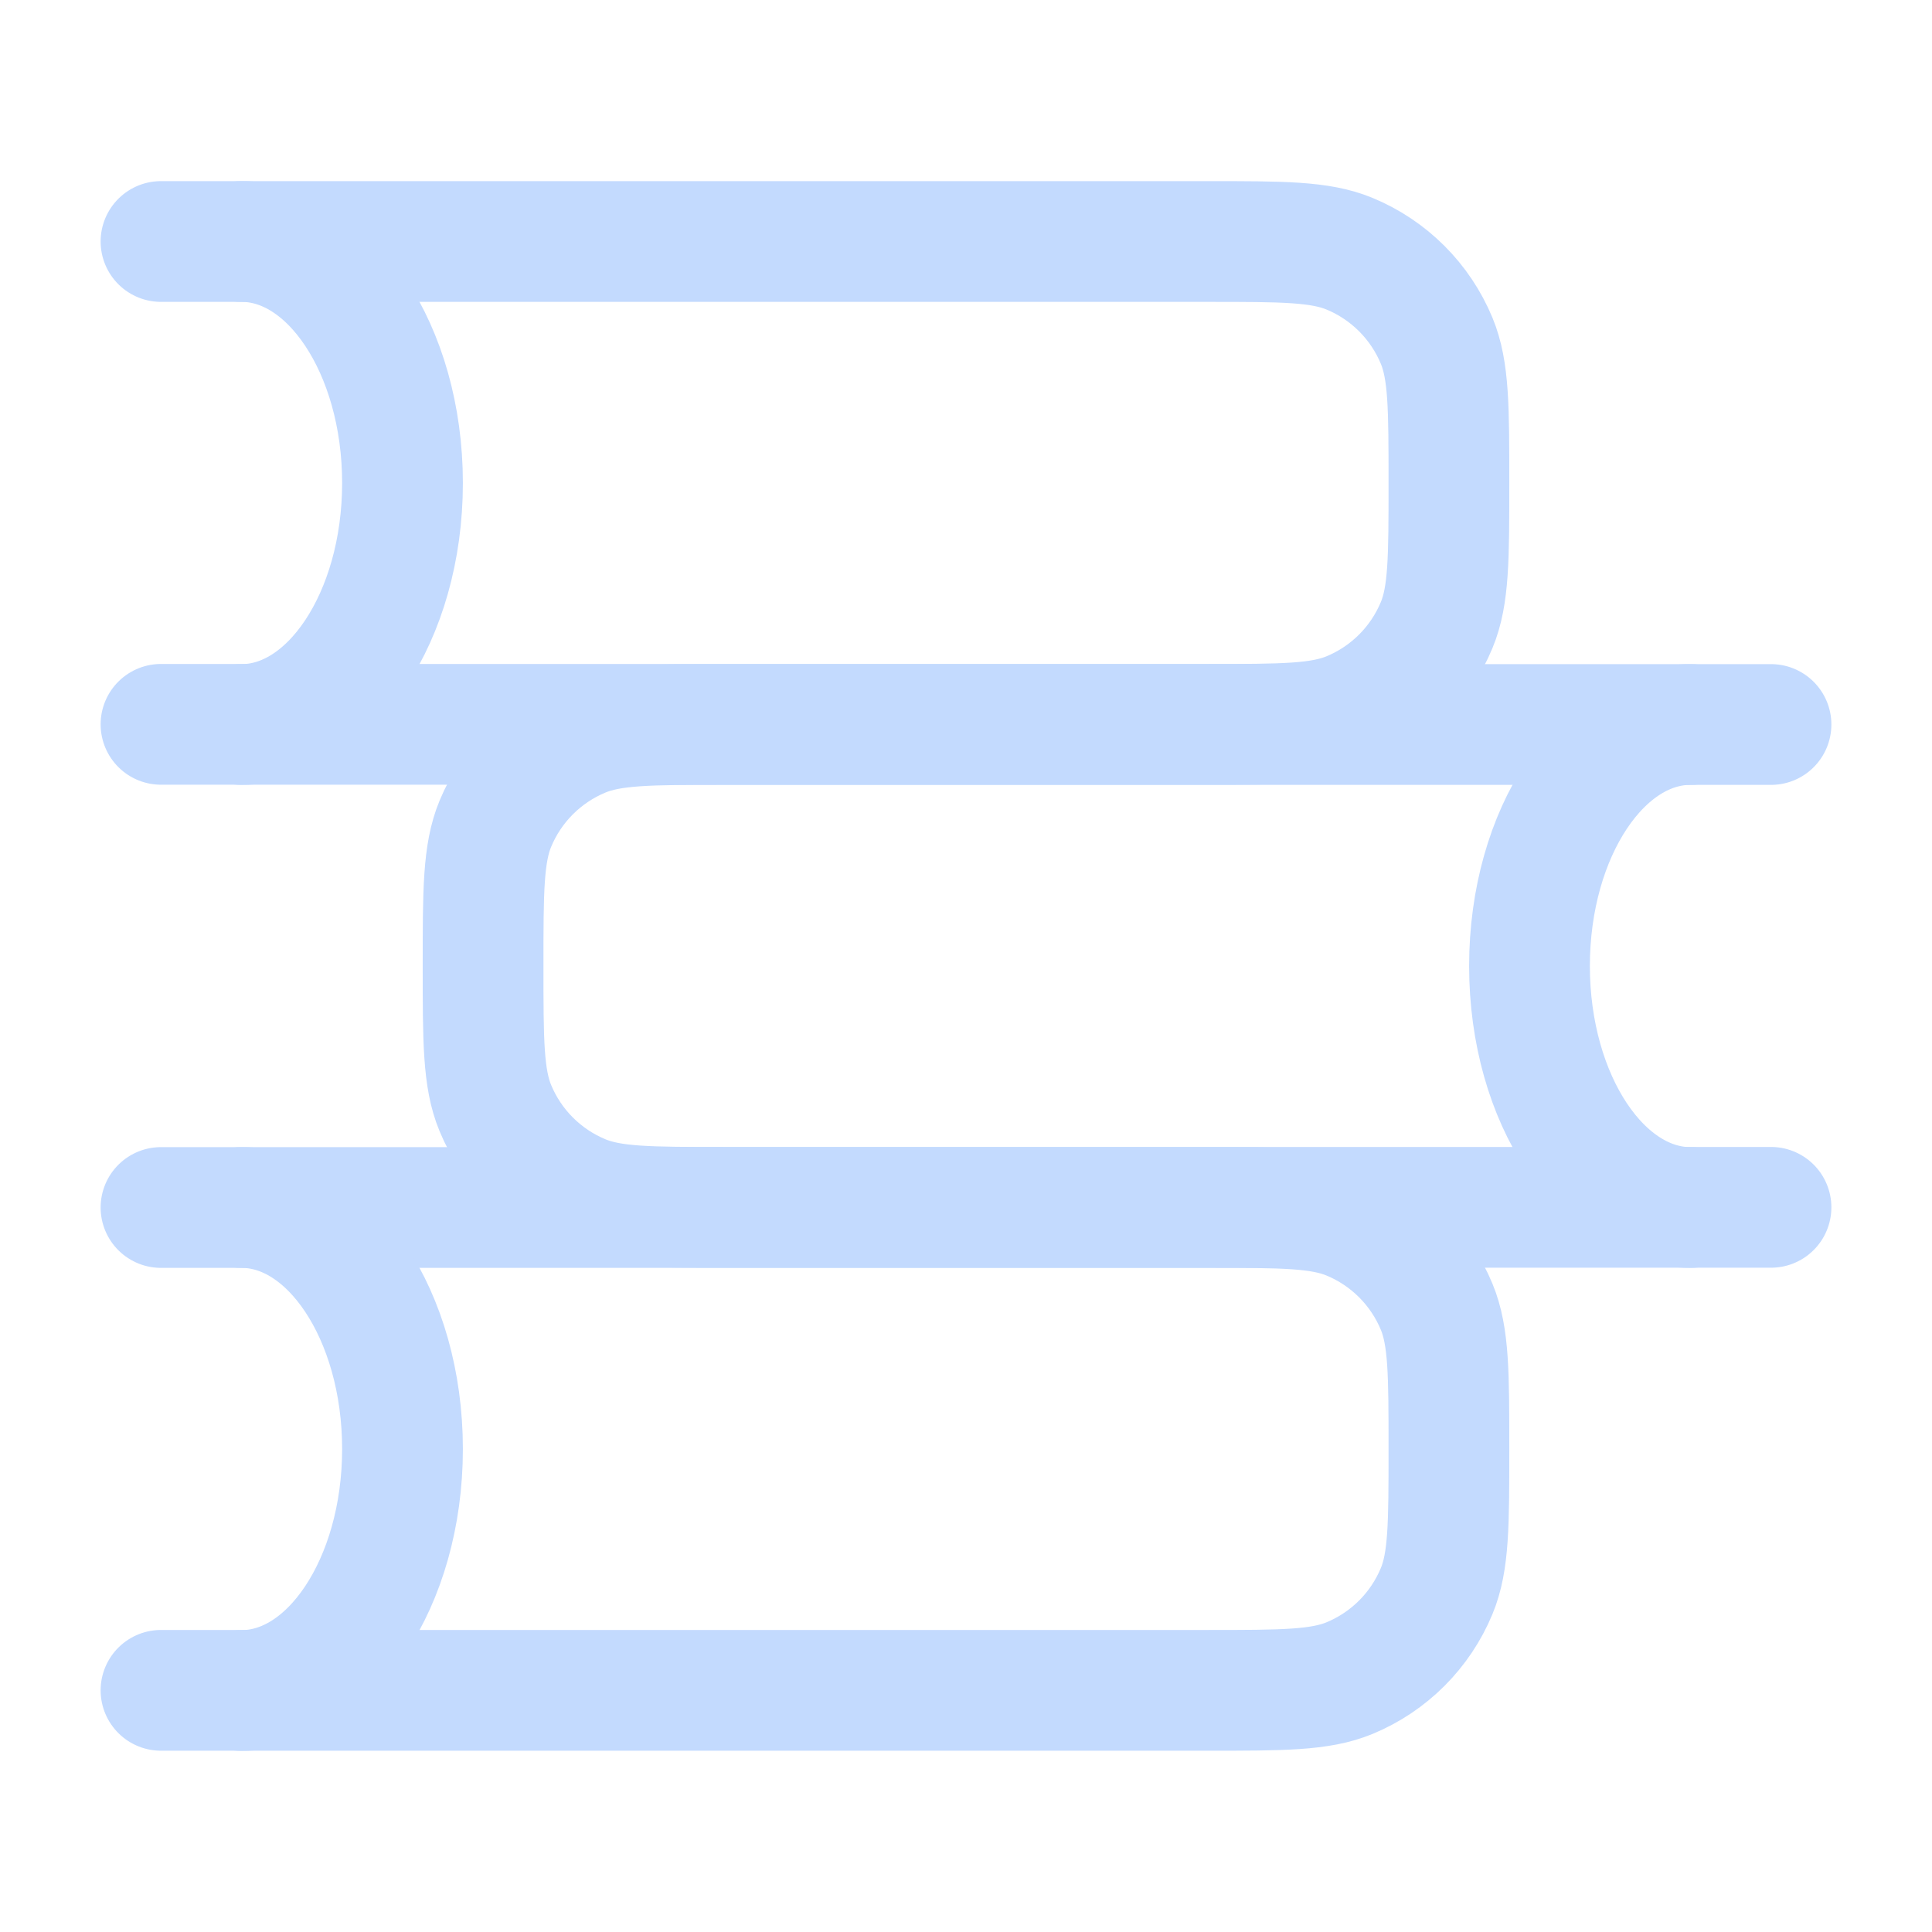
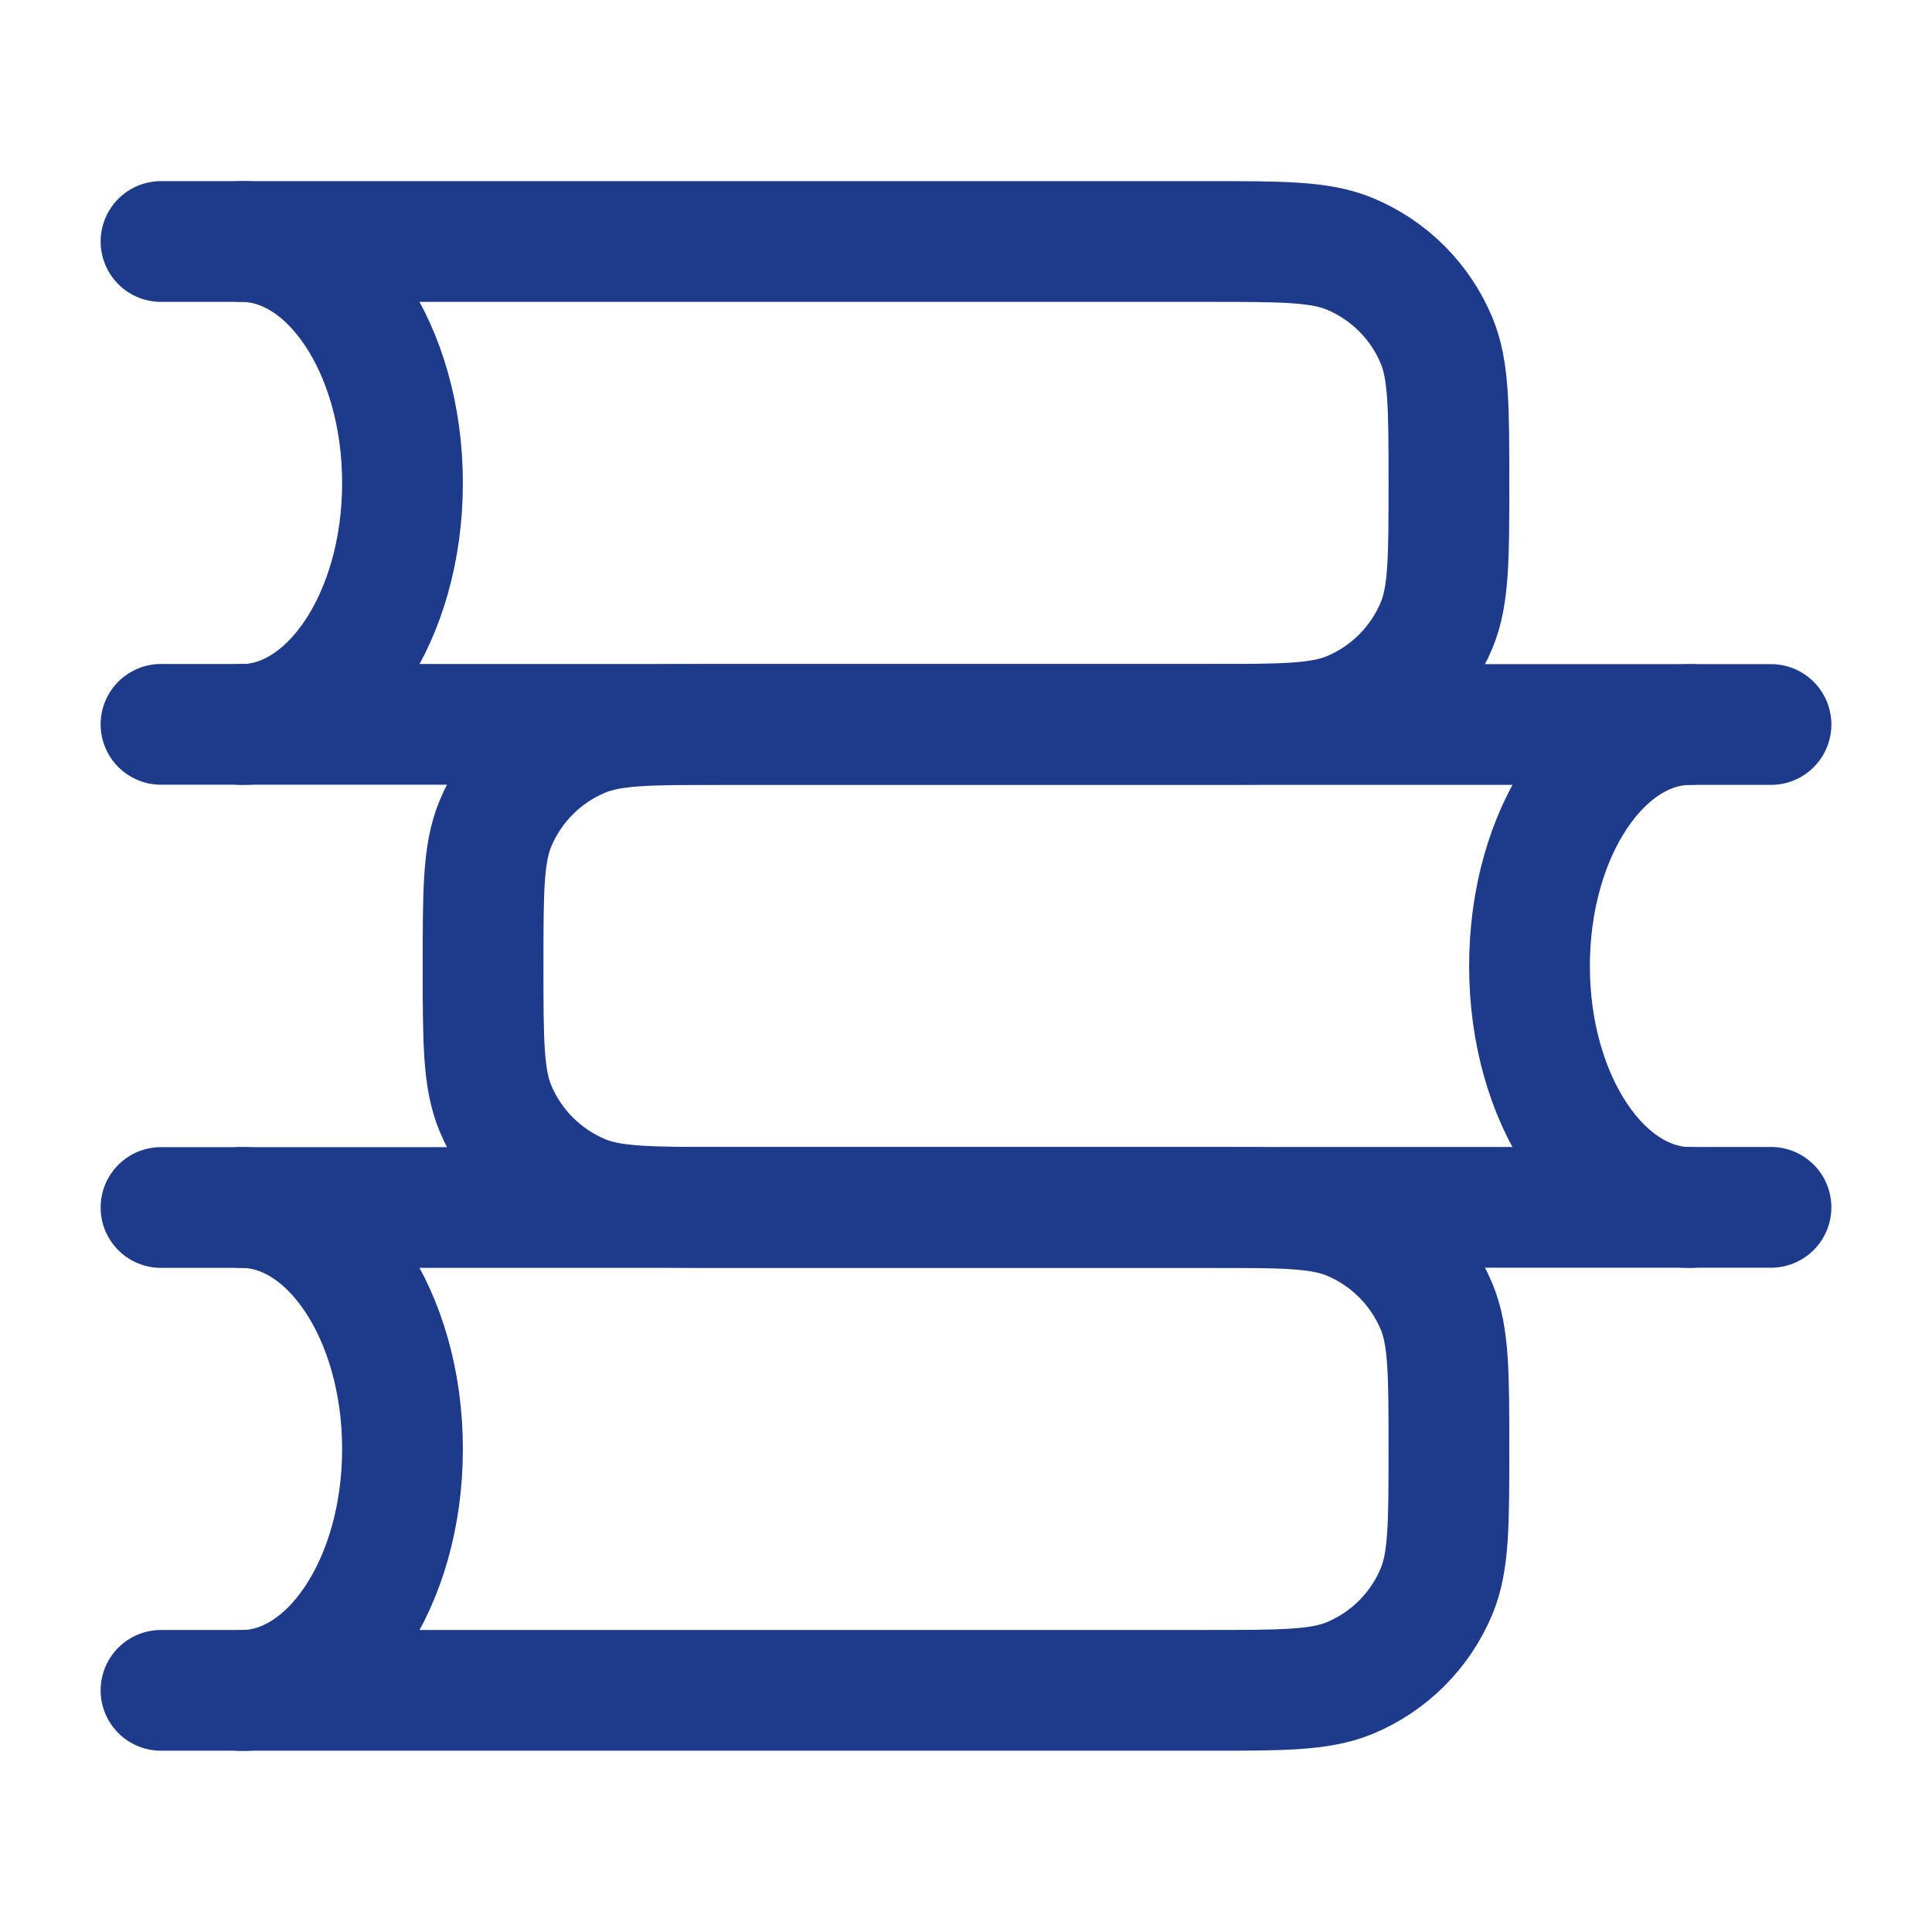
<svg xmlns="http://www.w3.org/2000/svg" fill="none" height="24" viewBox="0 0 24 24" width="24">
-   <g stroke="#C3DAFE" stroke-linecap="round" stroke-width="1.5">
+   <g stroke="#1E3A8A" stroke-linecap="round" stroke-width="1.5">
    <g stroke-linejoin="round">
      <path d="m2 15h13c.932 0 1.398 0 1.765.152.49.203.879.592 1.082 1.082.152.368.152.834.152 1.765s0 1.398-.152 1.765c-.203.49-.592.879-1.082 1.082-.368.152-.834.152-1.765.152h-13" />
      <path d="m2 3h13c.932 0 1.398 0 1.765.152.49.203.879.592 1.082 1.082.152.368.152.833.152 1.765s0 1.398-.152 1.765c-.203.49-.592.879-1.082 1.082-.368.152-.834.152-1.765.152h-13" />
      <path d="m22 9h-13c-.932 0-1.398 0-1.765.152-.49.203-.879.592-1.082 1.082-.152.368-.152.834-.152 1.765s0 1.398.152 1.765c.203.49.592.879 1.082 1.082.368.152.833.152 1.765.152h13" />
    </g>
    <path d="m21 15c-1.105 0-2-1.343-2-3s.895-3 2-3" />
    <path d="m3 3c1.105 0 2 1.343 2 3s-.895 3-2 3" />
    <path d="m3 15c1.105 0 2 1.343 2 3s-.895 3-2 3" />
  </g>
</svg>
